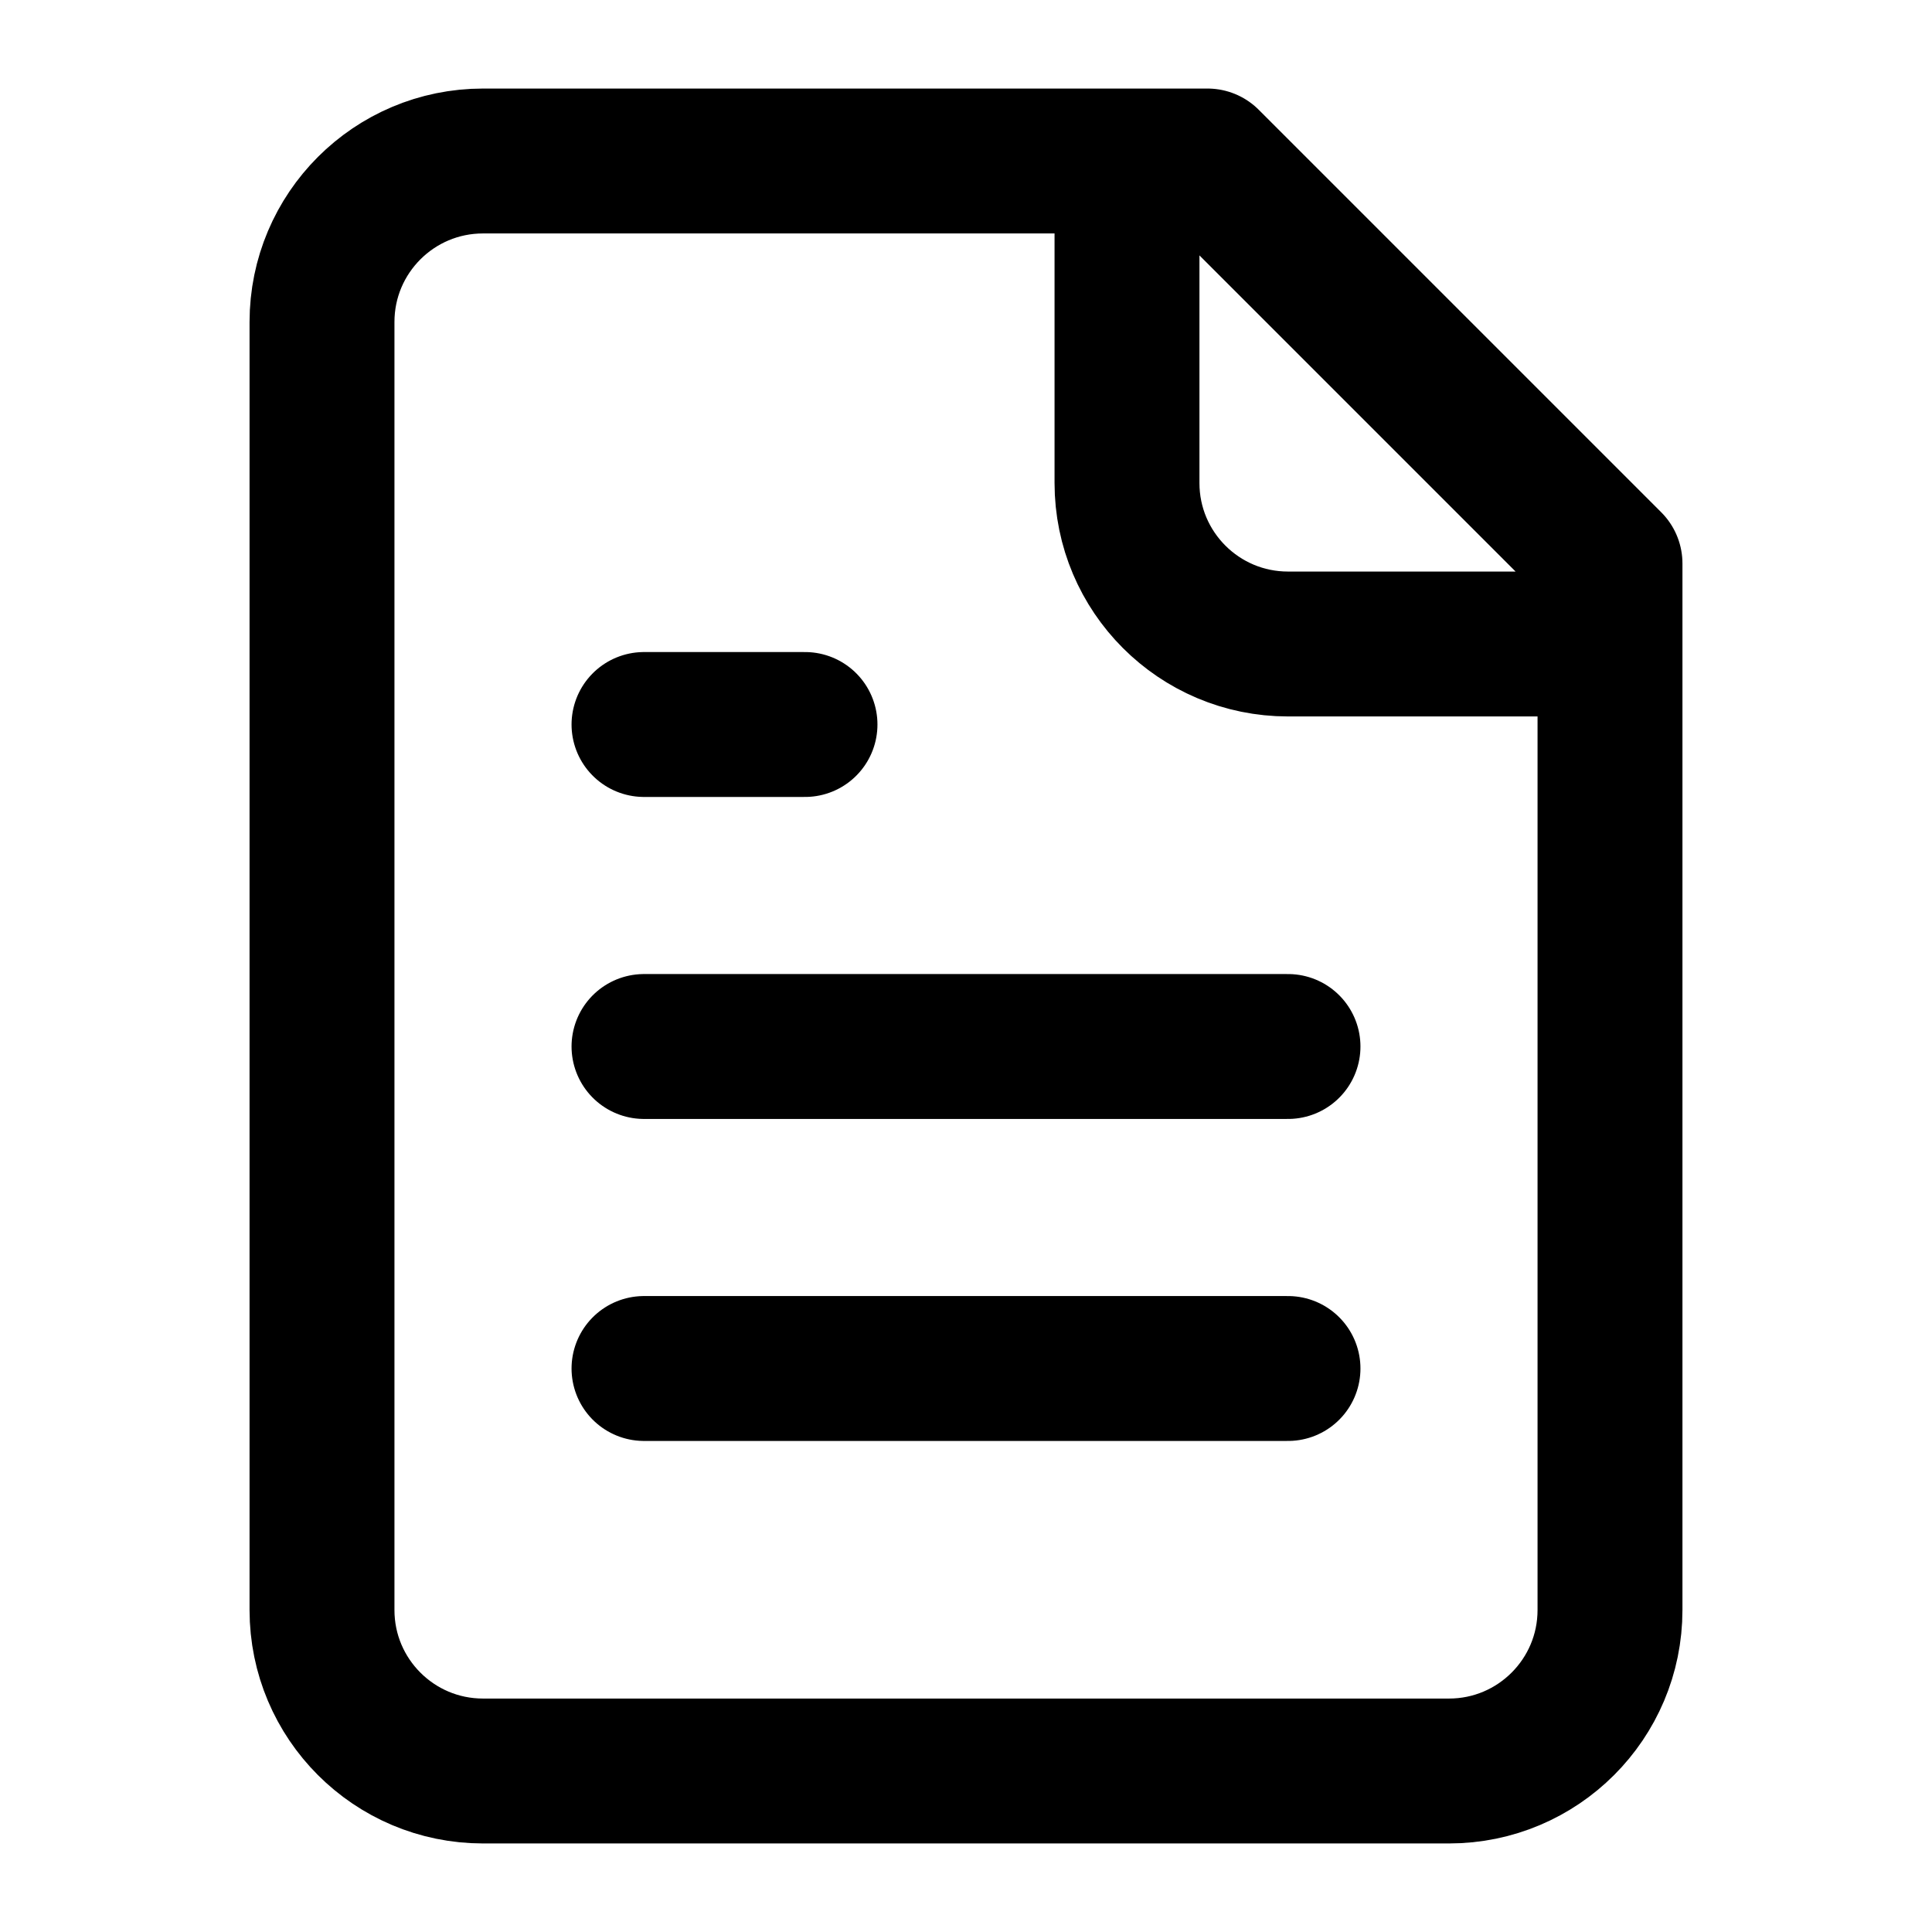
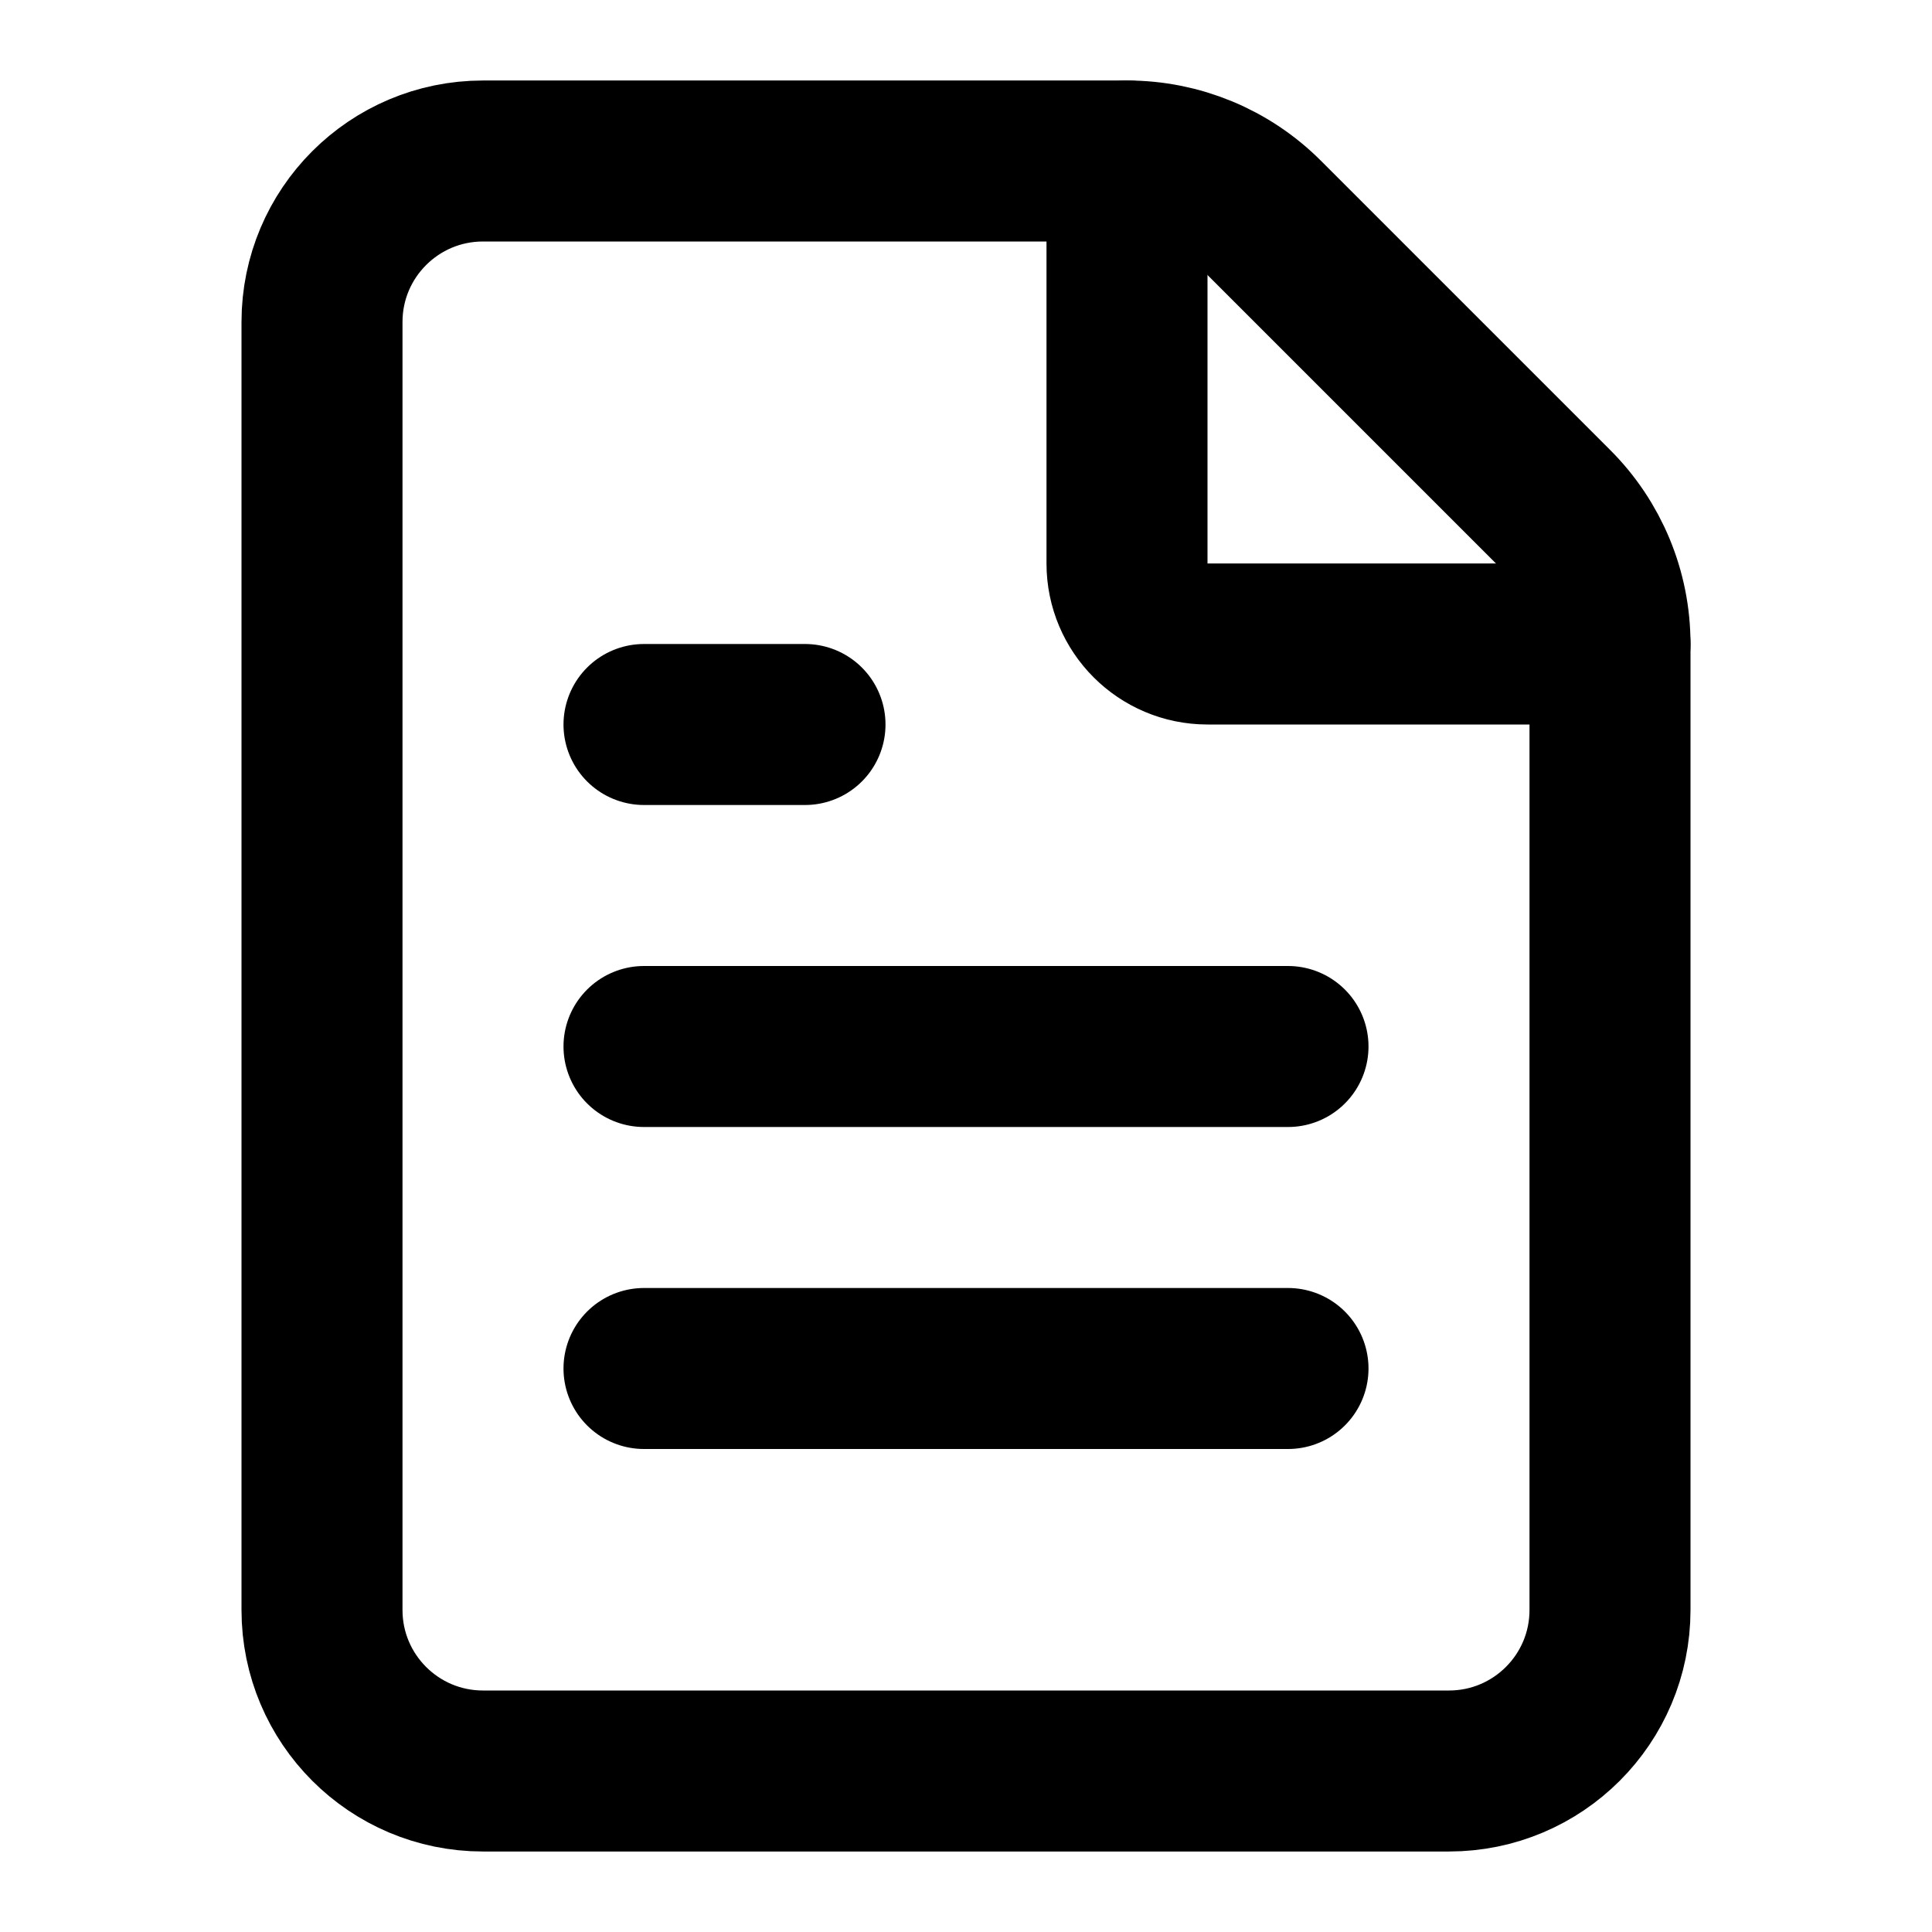
- <svg xmlns="http://www.w3.org/2000/svg" width="24" height="24" viewBox="0 0 24 24" fill="none" stroke="currentColor" stroke-width="1.8" stroke-linecap="round" stroke-linejoin="round">
-   <path d="M15 2H6a2 2 0 0 0-2 2v16a2 2 0 0 0 2 2h12a2 2 0 0 0 2-2V7zM14 2v4a2 2 0 0 0 2 2h4M16 13H8M16 17H8M10 9H8" />
+ <svg xmlns="http://www.w3.org/2000/svg" width="24" height="24" viewBox="0 0 24 24" fill="none" stroke="currentColor" stroke-width="2" stroke-linecap="round" stroke-linejoin="round">
+   <path d="M6 22a2 2 0 0 1-2-2V4a2 2 0 0 1 2-2h8a2.4 2.4 0 0 1 1.704.706l3.588 3.588A2.4 2.4 0 0 1 20 8v12a2 2 0 0 1-2 2z" />
+   <path d="M14 2v5a1 1 0 0 0 1 1h5" />
+   <path d="M10 9H8" />
+   <path d="M16 13H8" />
+   <path d="M16 17H8" />
</svg>
